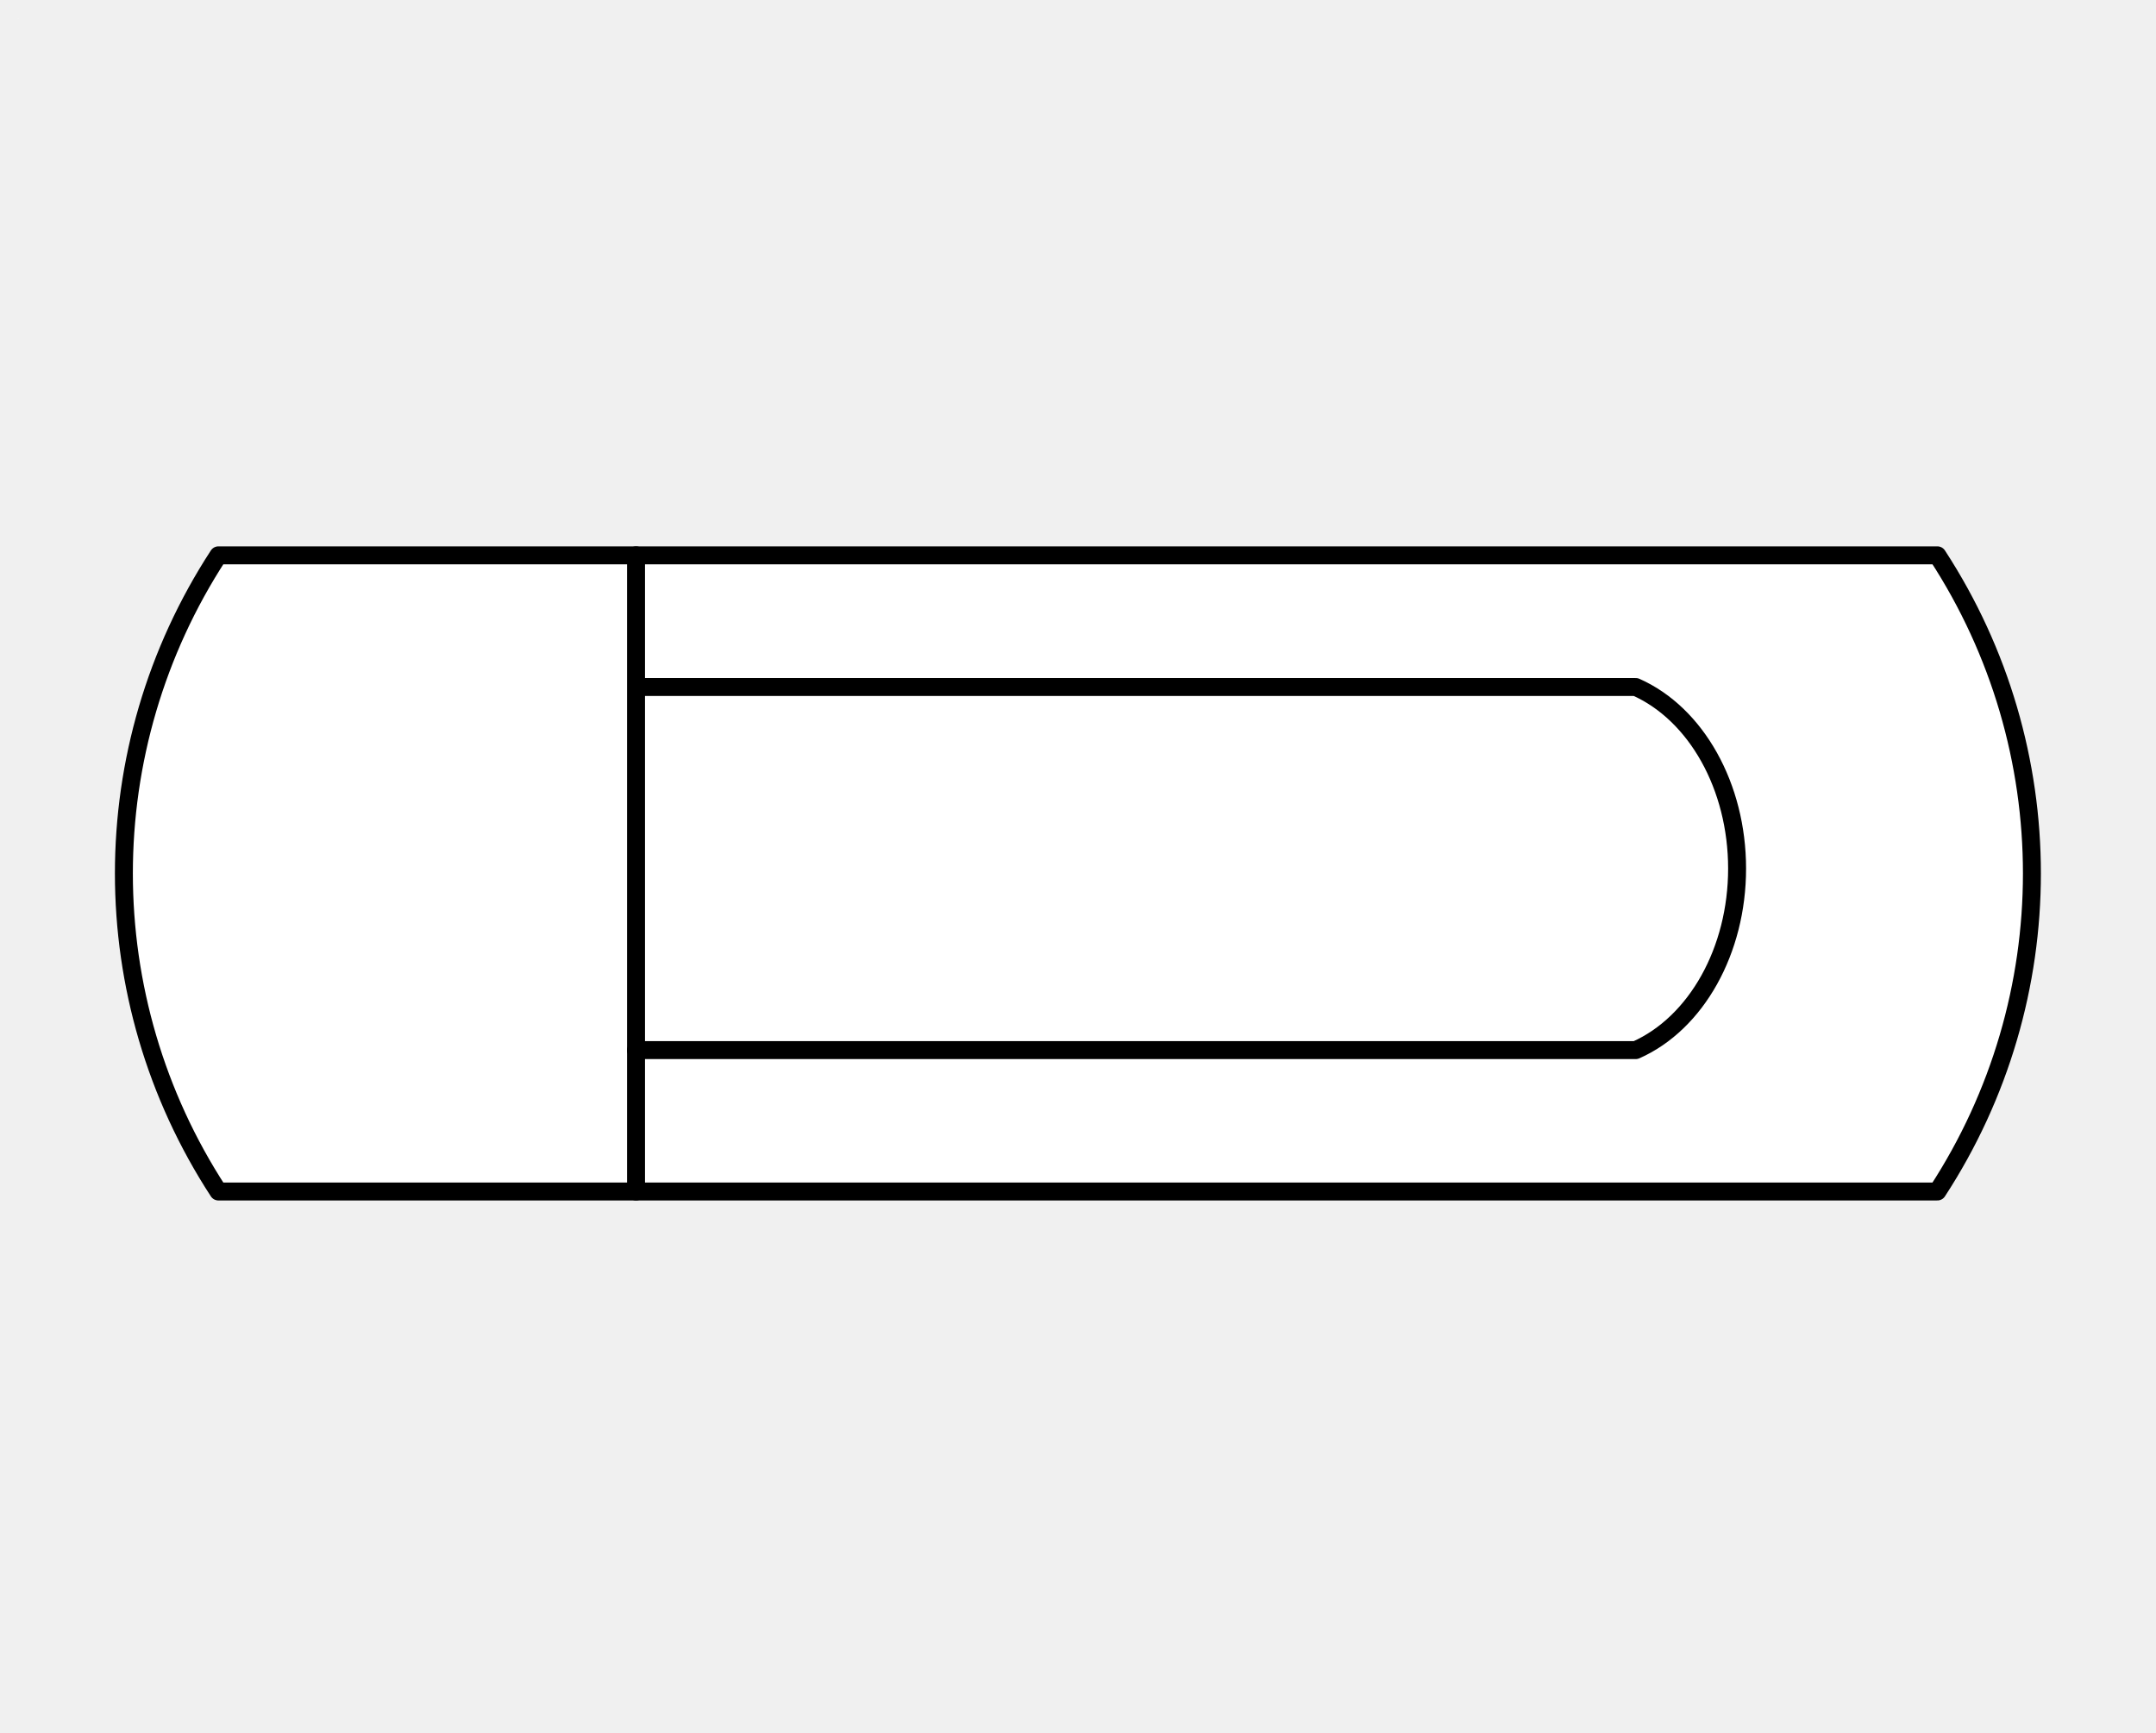
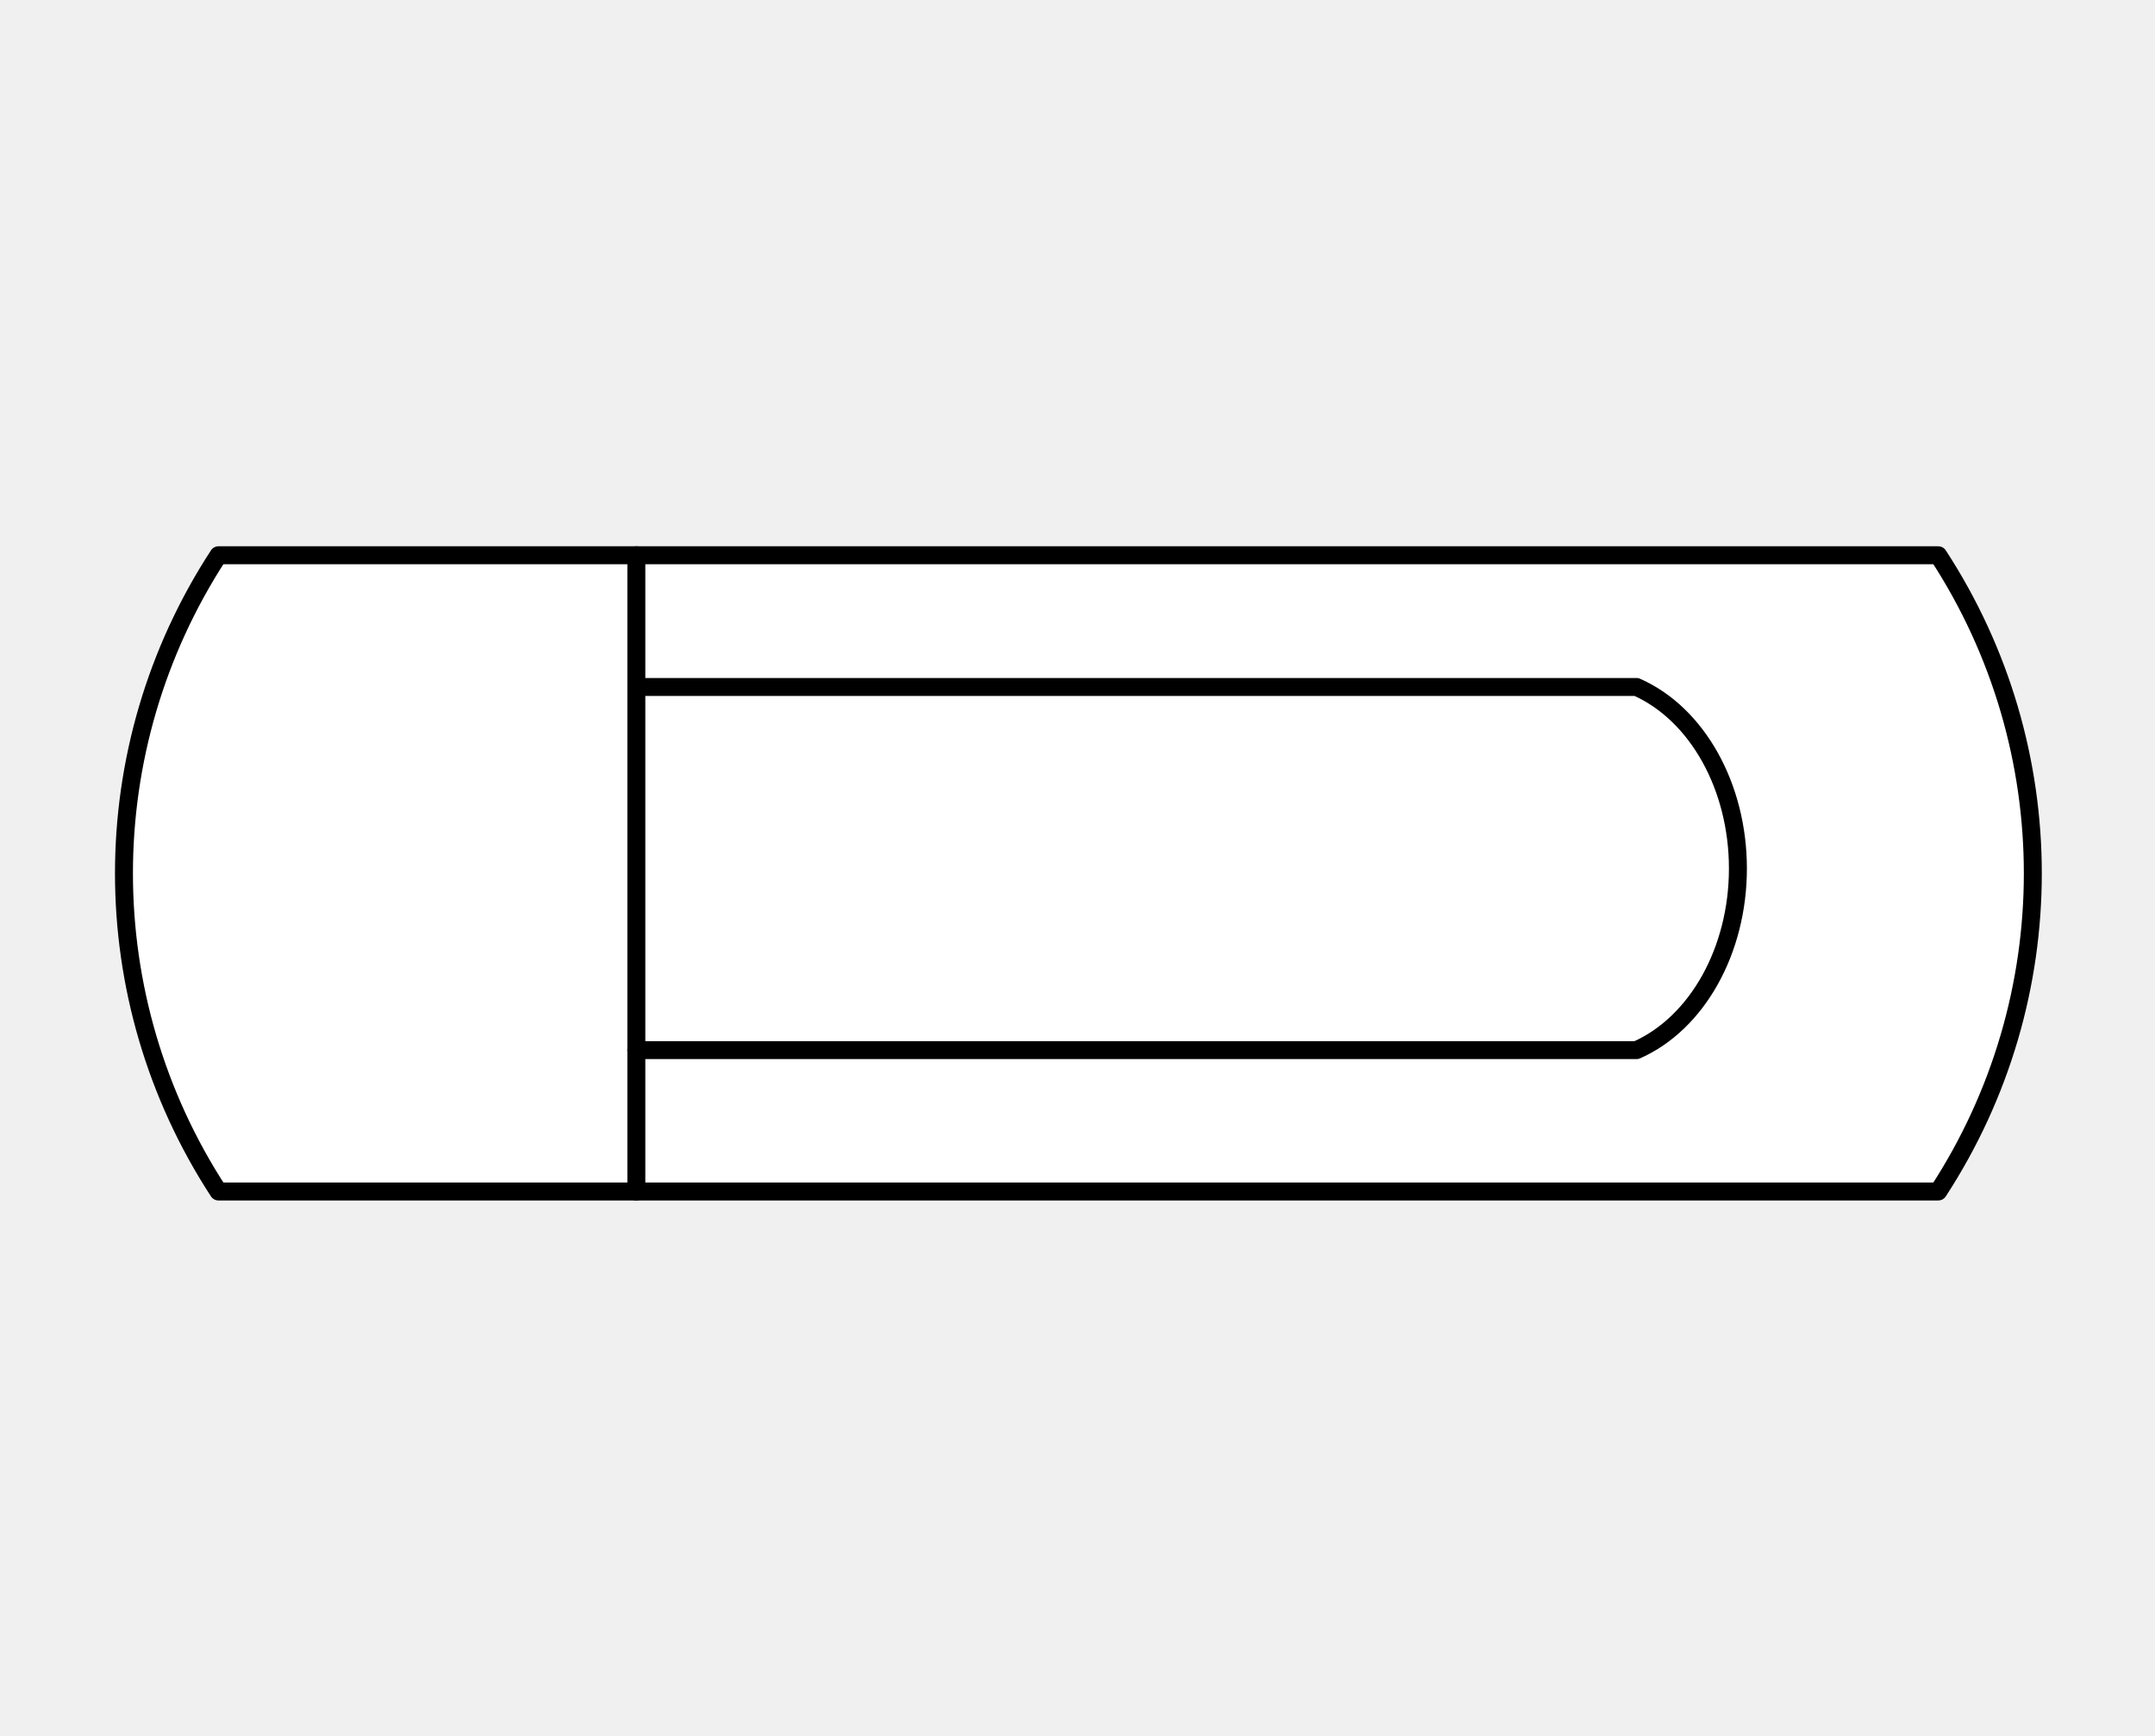
- <svg xmlns="http://www.w3.org/2000/svg" xmlns:ns1="http://schemas.microsoft.com/visio/2003/SVGExtensions/" width="1.201in" height="0.965in" viewBox="0 0 86.479 69.471" xml:space="preserve" color-interpolation-filters="sRGB" class="st6">
-   <ns1:documentProperties ns1:langID="1036" ns1:metric="true" ns1:viewMarkup="false" />
-   <style type="text/css">
- 	
- 		.st1 {fill:#ffffff;stroke:none;stroke-linecap:round;stroke-linejoin:round;stroke-width:0.72}
- 		.st2 {fill:#ffffff;stroke:none;stroke-width:1}
- 		.st3 {fill:none;stroke:#000000;stroke-linecap:round;stroke-linejoin:round;stroke-width:0.72}
- 		.st4 {fill:none}
- 		.st5 {stroke:#000000;stroke-linecap:round;stroke-linejoin:round;stroke-width:0.72}
- 		.st6 {fill:none;fill-rule:evenodd;font-size:12;overflow:visible;stroke-linecap:square;stroke-miterlimit:3}
- 	
- 	</style>
-   <g ns1:mID="0" ns1:index="1" ns1:groupContext="foregroundPage">
-     <ns1:pageProperties ns1:drawingScale="0.0393701" ns1:pageScale="0.0393701" ns1:drawingUnits="24" ns1:shadowOffsetX="8.50392" ns1:shadowOffsetY="-8.50392" />
-     <g id="group1-1" transform="translate(0.719998,-0.719998)" ns1:mID="1" ns1:groupContext="group">
-       <g id="shape2-2" ns1:mID="2" ns1:groupContext="shape" transform="translate(-8.58688E-017,-68.0154)">
-         <rect x="0" y="69.455" width="0.016" height="0.016" class="st1" />
-       </g>
-       <g id="shape3-4" ns1:mID="3" ns1:groupContext="shape" transform="translate(85.0232,0)">
-         <rect x="0" y="69.455" width="0.016" height="0.016" class="st1" />
-       </g>
-     </g>
-     <g id="group4-6" transform="translate(4.97059,-21.6978)" ns1:mID="4" ns1:groupContext="group">
-       <g id="shape5-7" ns1:mID="5" ns1:groupContext="shape">
-         <path d="M68.03 69.47 L72.74 69.47 A23.351 23.351 -180 0 0 72.74 43.96 L68.03 43.96 L63.28 43.96 L8.5 43.96 L3.79         43.96 A23.351 23.351 -180 0 0 3.79 69.47 L8.5 69.47 L68.03 69.47 Z" class="st2" />
-       </g>
-       <g id="shape6-9" ns1:mID="6" ns1:groupContext="shape">
-         <path d="M68.03 69.47 L72.74 69.47 A23.351 23.351 -180 0 0 72.74 43.96 L68.03 43.96 L63.28 43.96 L8.5 43.96 L3.79         43.96 A23.351 23.351 -180 0 0 3.79 69.47 L8.5 69.47 L68.03 69.47 Z" class="st3" />
-       </g>
-       <g id="shape7-11" ns1:mID="7" ns1:groupContext="shape" transform="translate(20.5412,-5.66999)">
-         <path d="M0 54.91 L0 62.39 L0 69.47 L40.1 69.47 A6.057 7.709 -180 0 0 40.1 54.91 L0 54.91 L0 49.63 L0 54.91 Z" class="st4" />
-         <path d="M0 54.91 L0 62.39 L0 69.47 L40.1 69.47 A6.057 7.709 -180 0 0 40.1 54.91 L0 54.91 L0 49.63" class="st5" />
-       </g>
-       <g id="shape8-14" ns1:mID="8" ns1:groupContext="shape" transform="translate(20.5412,1.27898E-013)">
-         <path d="M0 63.8 L0 69.47 L0 63.8 Z" class="st4" />
-         <path d="M0 63.8 L0 69.47" class="st5" />
-       </g>
-     </g>
+ <svg xmlns="http://www.w3.org/2000/svg" width="108pt" height="87pt" viewBox="0 0 108 87" version="1.1">
+   <g id="surface1">
+     <path style=" stroke:none;fill-rule:evenodd;fill:rgb(100%,100%,100%);fill-opacity:1;" d="M 0.898 0.898 L 0.922 0.898 L 0.922 0.922 L 0.898 0.922 Z " />
+     <path style=" stroke:none;fill-rule:evenodd;fill:rgb(100%,100%,100%);fill-opacity:1;" d="M 107.18 85.918 L 107.199 85.918 L 107.199 85.938 L 107.18 85.938 Z " />
+     <path style="fill-rule:evenodd;fill:rgb(100%,100%,100%);fill-opacity:1;stroke-width:0.72;stroke-linecap:round;stroke-linejoin:round;stroke:rgb(0%,0%,0%);stroke-opacity:1;stroke-miterlimit:3;" d="M 68.029 69.47 L 72.739 69.47 C 77.795 61.717 77.795 51.713 72.739 43.96 L 3.789 43.96 C -1.264 51.713 -1.264 61.717 3.789 69.47 Z " transform="matrix(1.249999,0,0,1.249999,6.213328,-27.12223)" />
+     <path style="fill:none;stroke-width:0.72;stroke-linecap:round;stroke-linejoin:round;stroke:rgb(0%,0%,0%);stroke-opacity:1;stroke-miterlimit:3;" d="M 0.001 54.912 L 0.001 69.471 L 40.101 69.471 C 42.535 68.393 44.166 65.471 44.166 62.19 C 44.166 58.908 42.535 55.99 40.101 54.912 L 0.001 54.912 L 0.001 49.63 " transform="matrix(1.249999,0,0,1.249999,31.88981,-34.20972)" />
+     <path style="fill:none;stroke-width:0.72;stroke-linecap:round;stroke-linejoin:round;stroke:rgb(0%,0%,0%);stroke-opacity:1;stroke-miterlimit:3;" d="M 0.001 63.801 L 0.001 69.47 " transform="matrix(1.249999,0,0,1.249999,31.88981,-27.12223)" />
  </g>
</svg>
